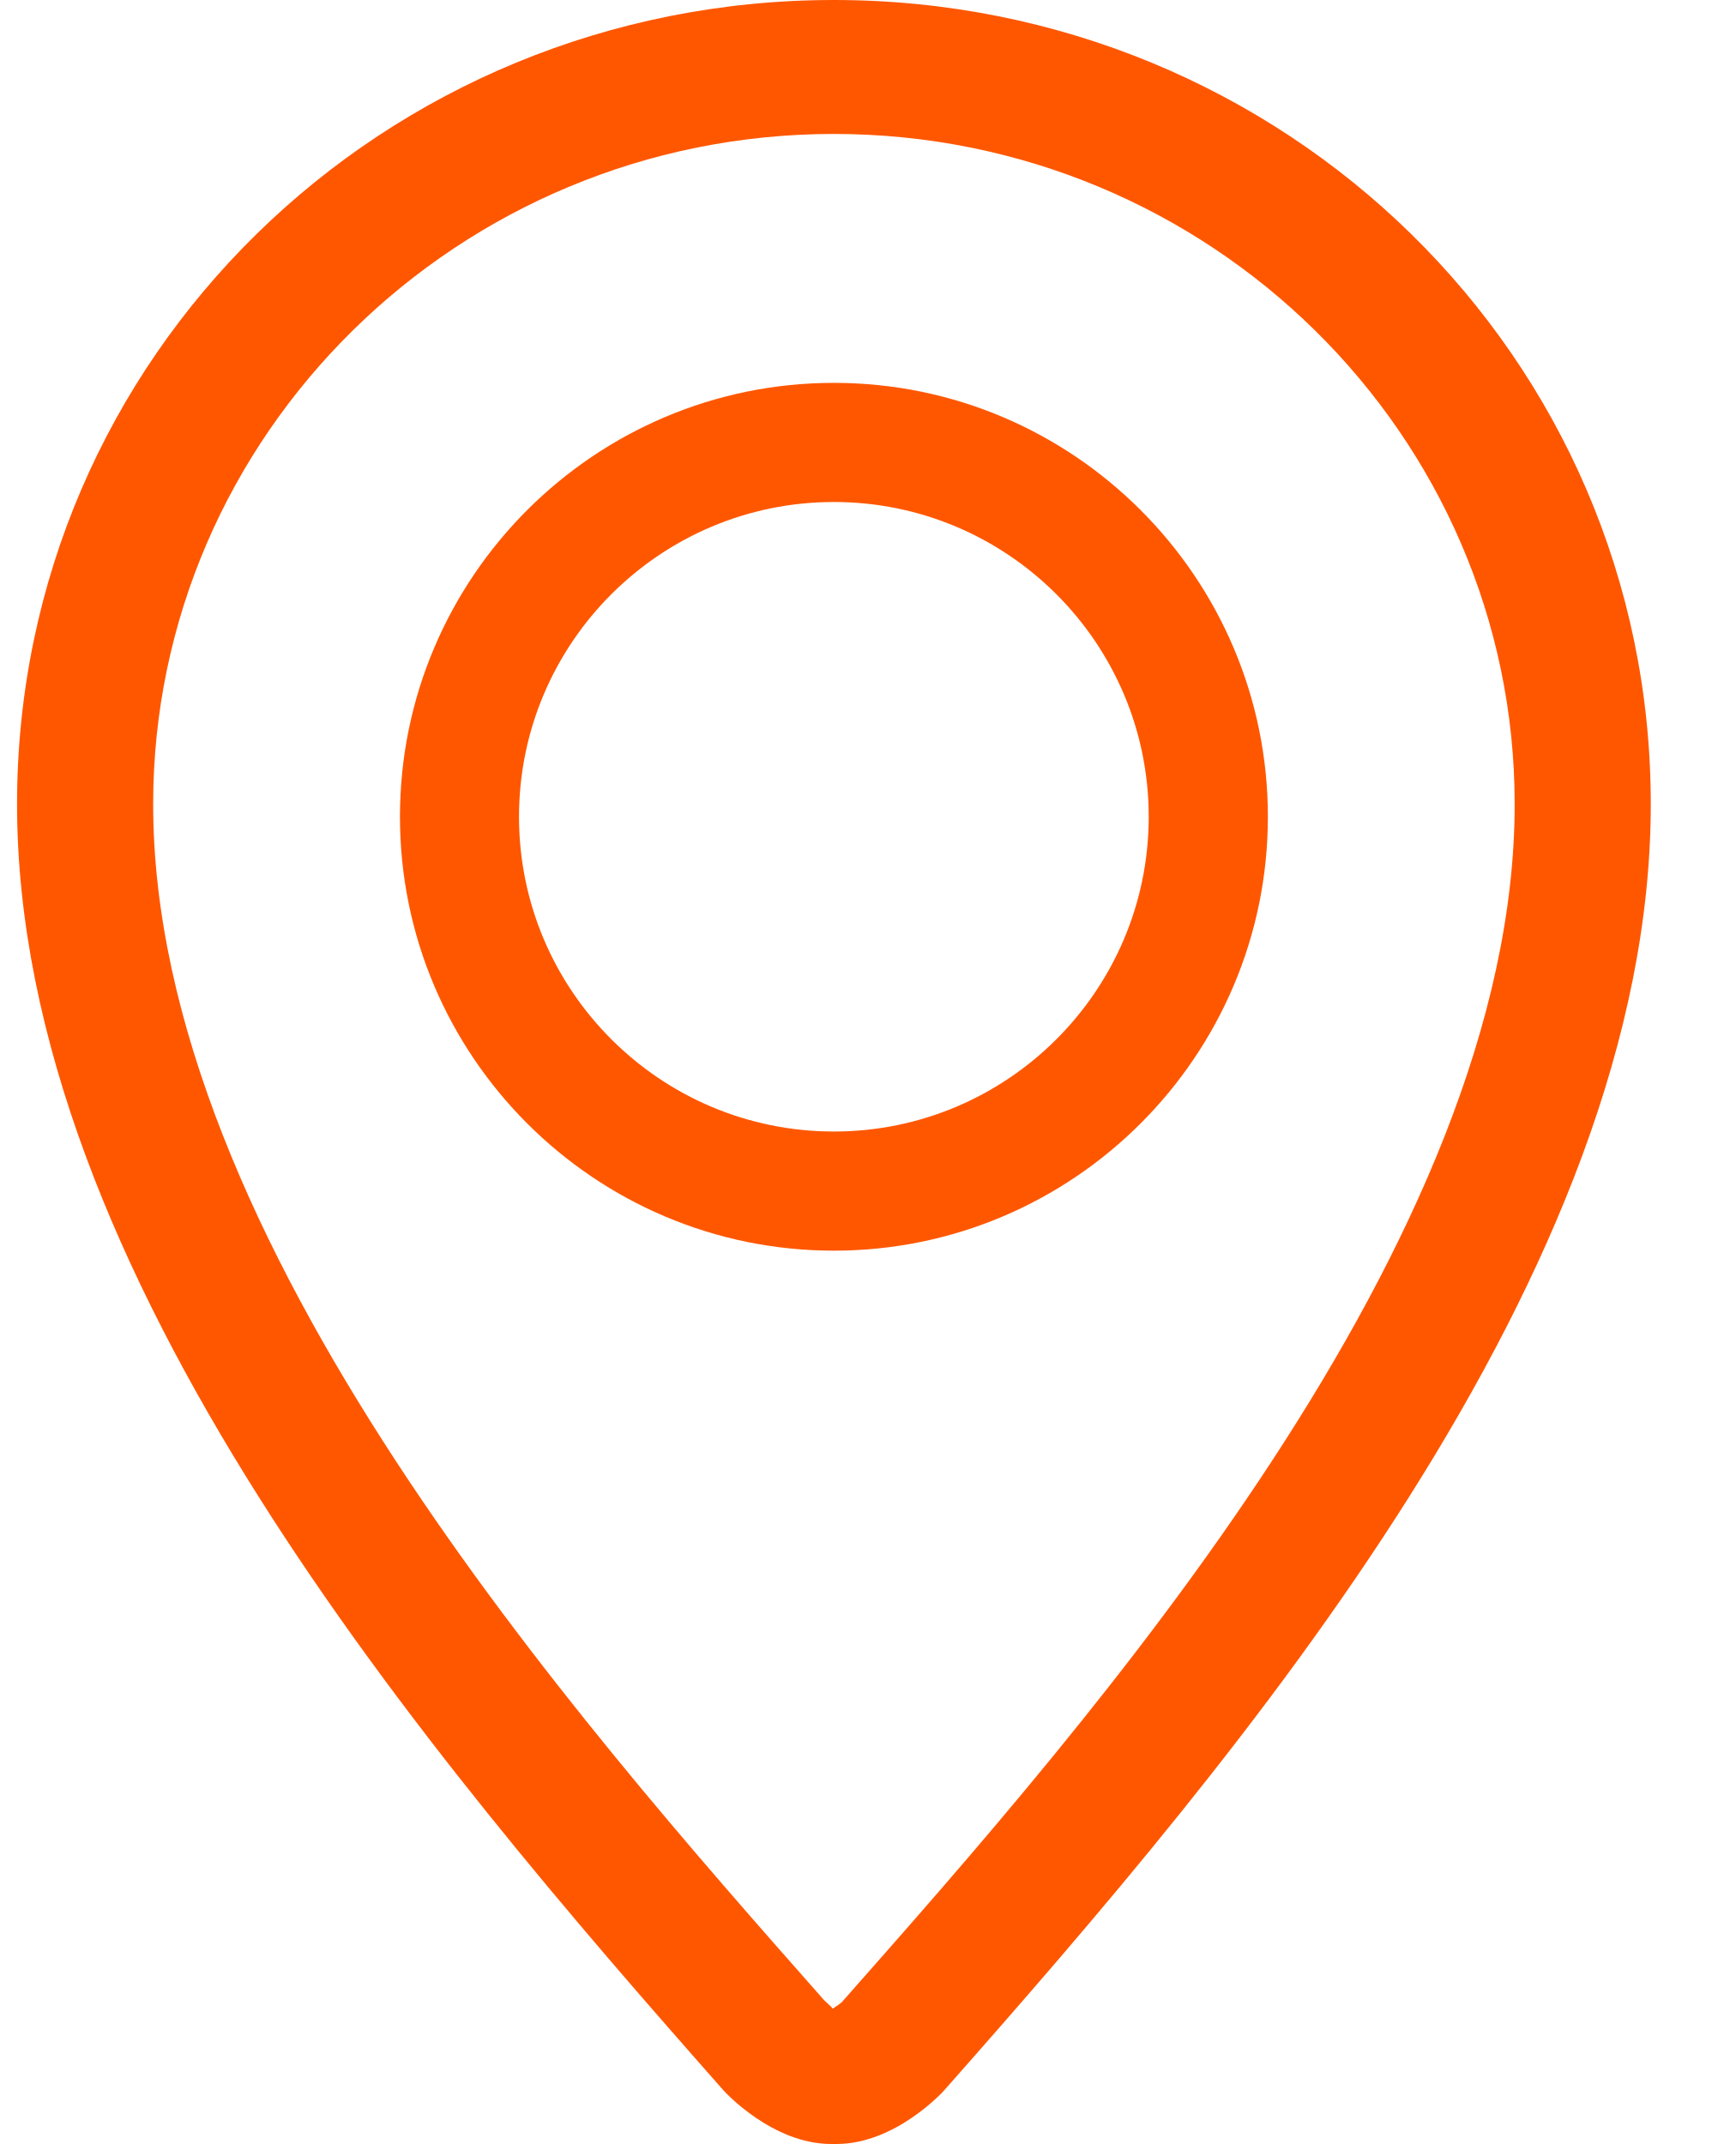
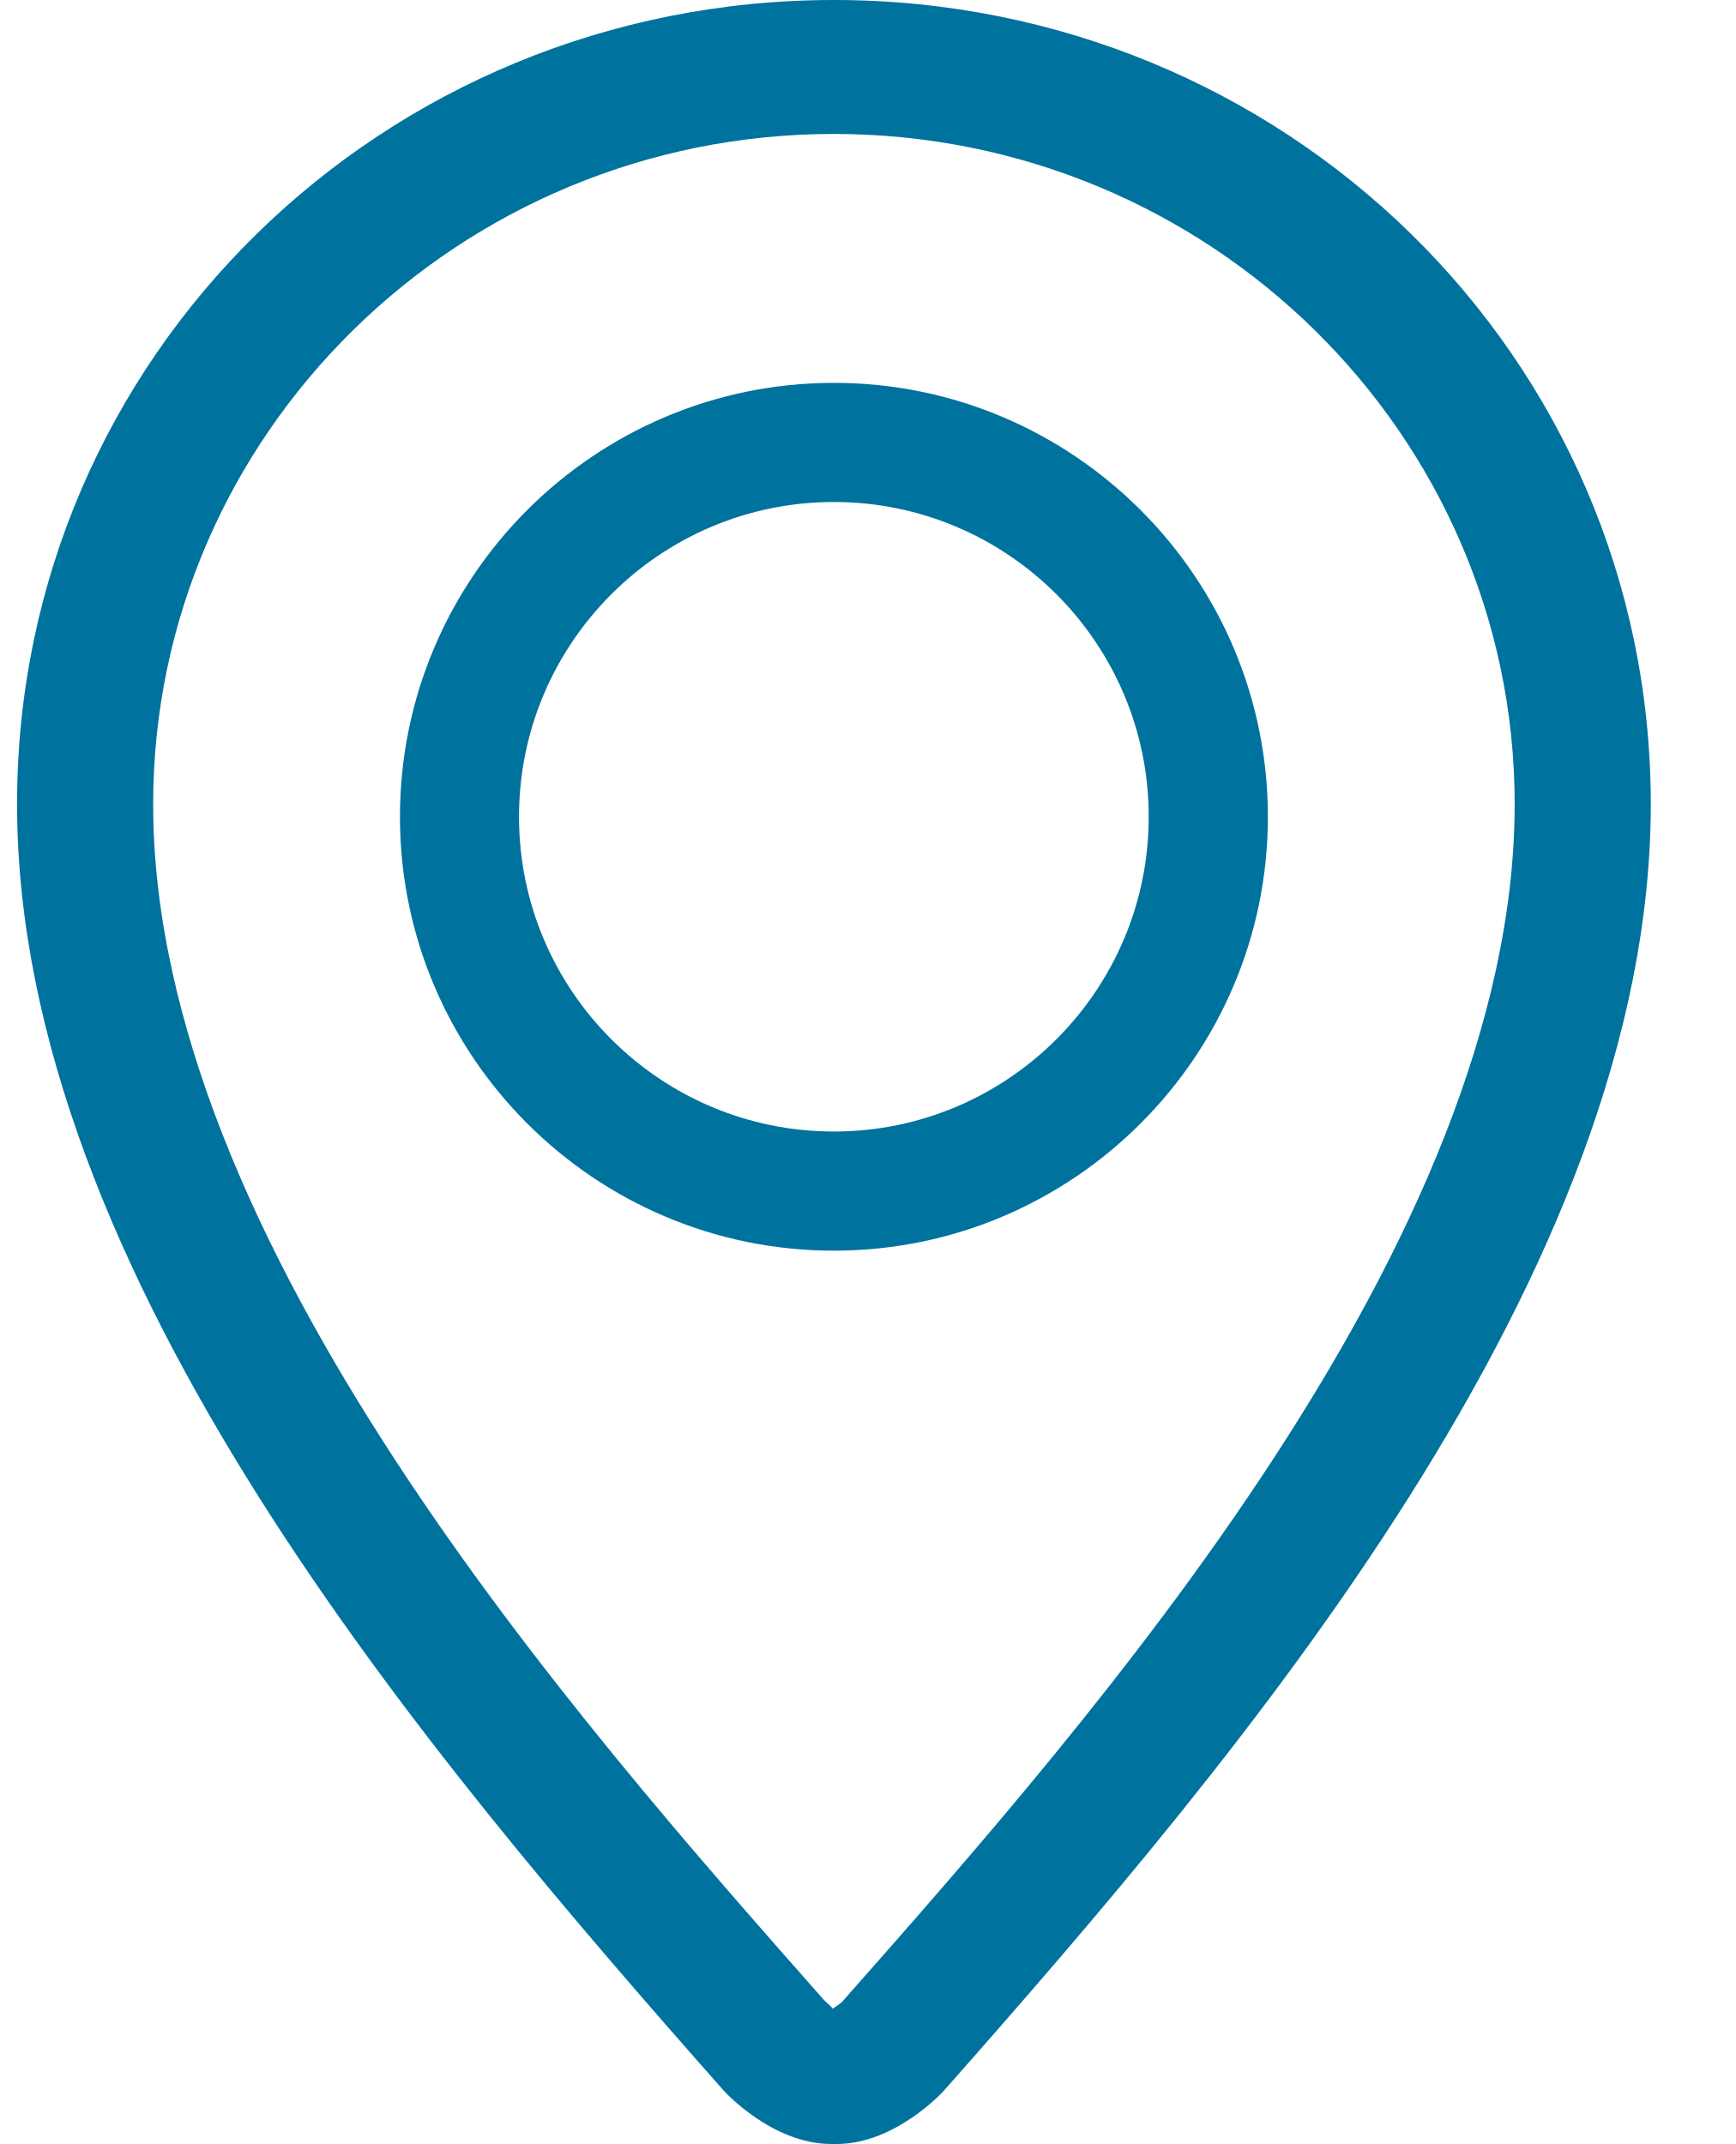
<svg xmlns="http://www.w3.org/2000/svg" width="17" height="21" viewBox="0 0 17 21" fill="none">
-   <path fill-rule="evenodd" clip-rule="evenodd" d="M8.167 12C10.373 12 12.167 10.205 12.167 8C12.167 5.795 10.373 4 8.167 4C5.961 4 4.167 5.794 4.167 8C4.167 10.206 5.961 12 8.167 12ZM8.167 4.667C10.005 4.667 11.5 6.161 11.5 8C11.5 9.839 10.005 11.333 8.167 11.333C6.328 11.333 4.833 9.839 4.833 8C4.833 6.161 6.328 4.667 8.167 4.667Z" fill="#FF5700" />
-   <path d="M8.167 12.25C10.511 12.25 12.417 10.343 12.417 8H11.917C11.917 10.067 10.235 11.75 8.167 11.75V12.25ZM12.417 8C12.417 5.657 10.511 3.75 8.167 3.75V4.25C10.235 4.25 11.917 5.933 11.917 8H12.417ZM8.167 3.75C5.823 3.75 3.917 5.656 3.917 8H4.417C4.417 5.932 6.099 4.25 8.167 4.25V3.75ZM3.917 8C3.917 10.344 5.823 12.25 8.167 12.25V11.75C6.099 11.75 4.417 10.068 4.417 8H3.917ZM8.167 4.917C9.867 4.917 11.25 6.299 11.25 8H11.75C11.75 6.023 10.143 4.417 8.167 4.417V4.917ZM11.25 8C11.25 9.701 9.867 11.083 8.167 11.083V11.583C10.143 11.583 11.75 9.977 11.75 8H11.25ZM8.167 11.083C6.466 11.083 5.083 9.701 5.083 8H4.583C4.583 9.977 6.19 11.583 8.167 11.583V11.083ZM5.083 8C5.083 6.299 6.466 4.917 8.167 4.917V4.417C6.19 4.417 4.583 6.023 4.583 8H5.083Z" fill="#FF5700" />
-   <path fill-rule="evenodd" clip-rule="evenodd" d="M8.166 0C3.754 0 0.167 3.489 0.167 7.876C0.167 12.469 4.167 17.169 7.083 20.472C7.094 20.485 7.562 21 8.141 21C8.142 21 8.189 21 8.192 21C8.77 21 9.239 20.485 9.249 20.472C12.167 17.169 16.167 12.47 16.167 7.876C16.167 3.489 12.578 0 8.166 0ZM8.244 19.611C8.23 19.624 8.189 19.653 8.154 19.675C8.147 19.657 8.098 19.619 8.068 19.588C5.625 16.82 1.5 12.15 1.5 7.876C1.5 4.257 4.491 1.312 8.166 1.312C11.843 1.312 14.834 4.257 14.834 7.876C14.834 12.15 10.709 16.82 8.244 19.611Z" fill="#FF5700" />
+   <path fill-rule="evenodd" clip-rule="evenodd" d="M8.167 12C10.373 12 12.167 10.205 12.167 8C12.167 5.795 10.373 4 8.167 4C5.961 4 4.167 5.794 4.167 8C4.167 10.206 5.961 12 8.167 12ZM8.167 4.667C10.005 4.667 11.5 6.161 11.5 8C11.5 9.839 10.005 11.333 8.167 11.333C6.328 11.333 4.833 9.839 4.833 8C4.833 6.161 6.328 4.667 8.167 4.667Z" fill="#00729E" />
+   <path d="M8.167 12.25C10.511 12.25 12.417 10.343 12.417 8H11.917C11.917 10.067 10.235 11.75 8.167 11.75V12.25ZM12.417 8C12.417 5.657 10.511 3.75 8.167 3.75V4.25C10.235 4.25 11.917 5.933 11.917 8H12.417ZM8.167 3.75C5.823 3.75 3.917 5.656 3.917 8H4.417C4.417 5.932 6.099 4.25 8.167 4.25V3.75ZM3.917 8C3.917 10.344 5.823 12.25 8.167 12.25V11.75C6.099 11.75 4.417 10.068 4.417 8H3.917ZM8.167 4.917C9.867 4.917 11.25 6.299 11.25 8H11.75C11.75 6.023 10.143 4.417 8.167 4.417V4.917ZM11.25 8C11.25 9.701 9.867 11.083 8.167 11.083V11.583C10.143 11.583 11.75 9.977 11.75 8H11.25ZM8.167 11.083C6.466 11.083 5.083 9.701 5.083 8H4.583C4.583 9.977 6.19 11.583 8.167 11.583V11.083ZM5.083 8C5.083 6.299 6.466 4.917 8.167 4.917V4.417C6.19 4.417 4.583 6.023 4.583 8H5.083Z" fill="#00729E" />
+   <path fill-rule="evenodd" clip-rule="evenodd" d="M8.166 0C3.754 0 0.167 3.489 0.167 7.876C0.167 12.469 4.167 17.169 7.083 20.472C7.094 20.485 7.562 21 8.141 21C8.142 21 8.189 21 8.192 21C8.77 21 9.239 20.485 9.249 20.472C12.167 17.169 16.167 12.47 16.167 7.876C16.167 3.489 12.578 0 8.166 0ZM8.244 19.611C8.23 19.624 8.189 19.653 8.154 19.675C8.147 19.657 8.098 19.619 8.068 19.588C5.625 16.82 1.5 12.15 1.5 7.876C1.5 4.257 4.491 1.312 8.166 1.312C11.843 1.312 14.834 4.257 14.834 7.876C14.834 12.15 10.709 16.82 8.244 19.611Z" fill="#00729E" />
</svg>
